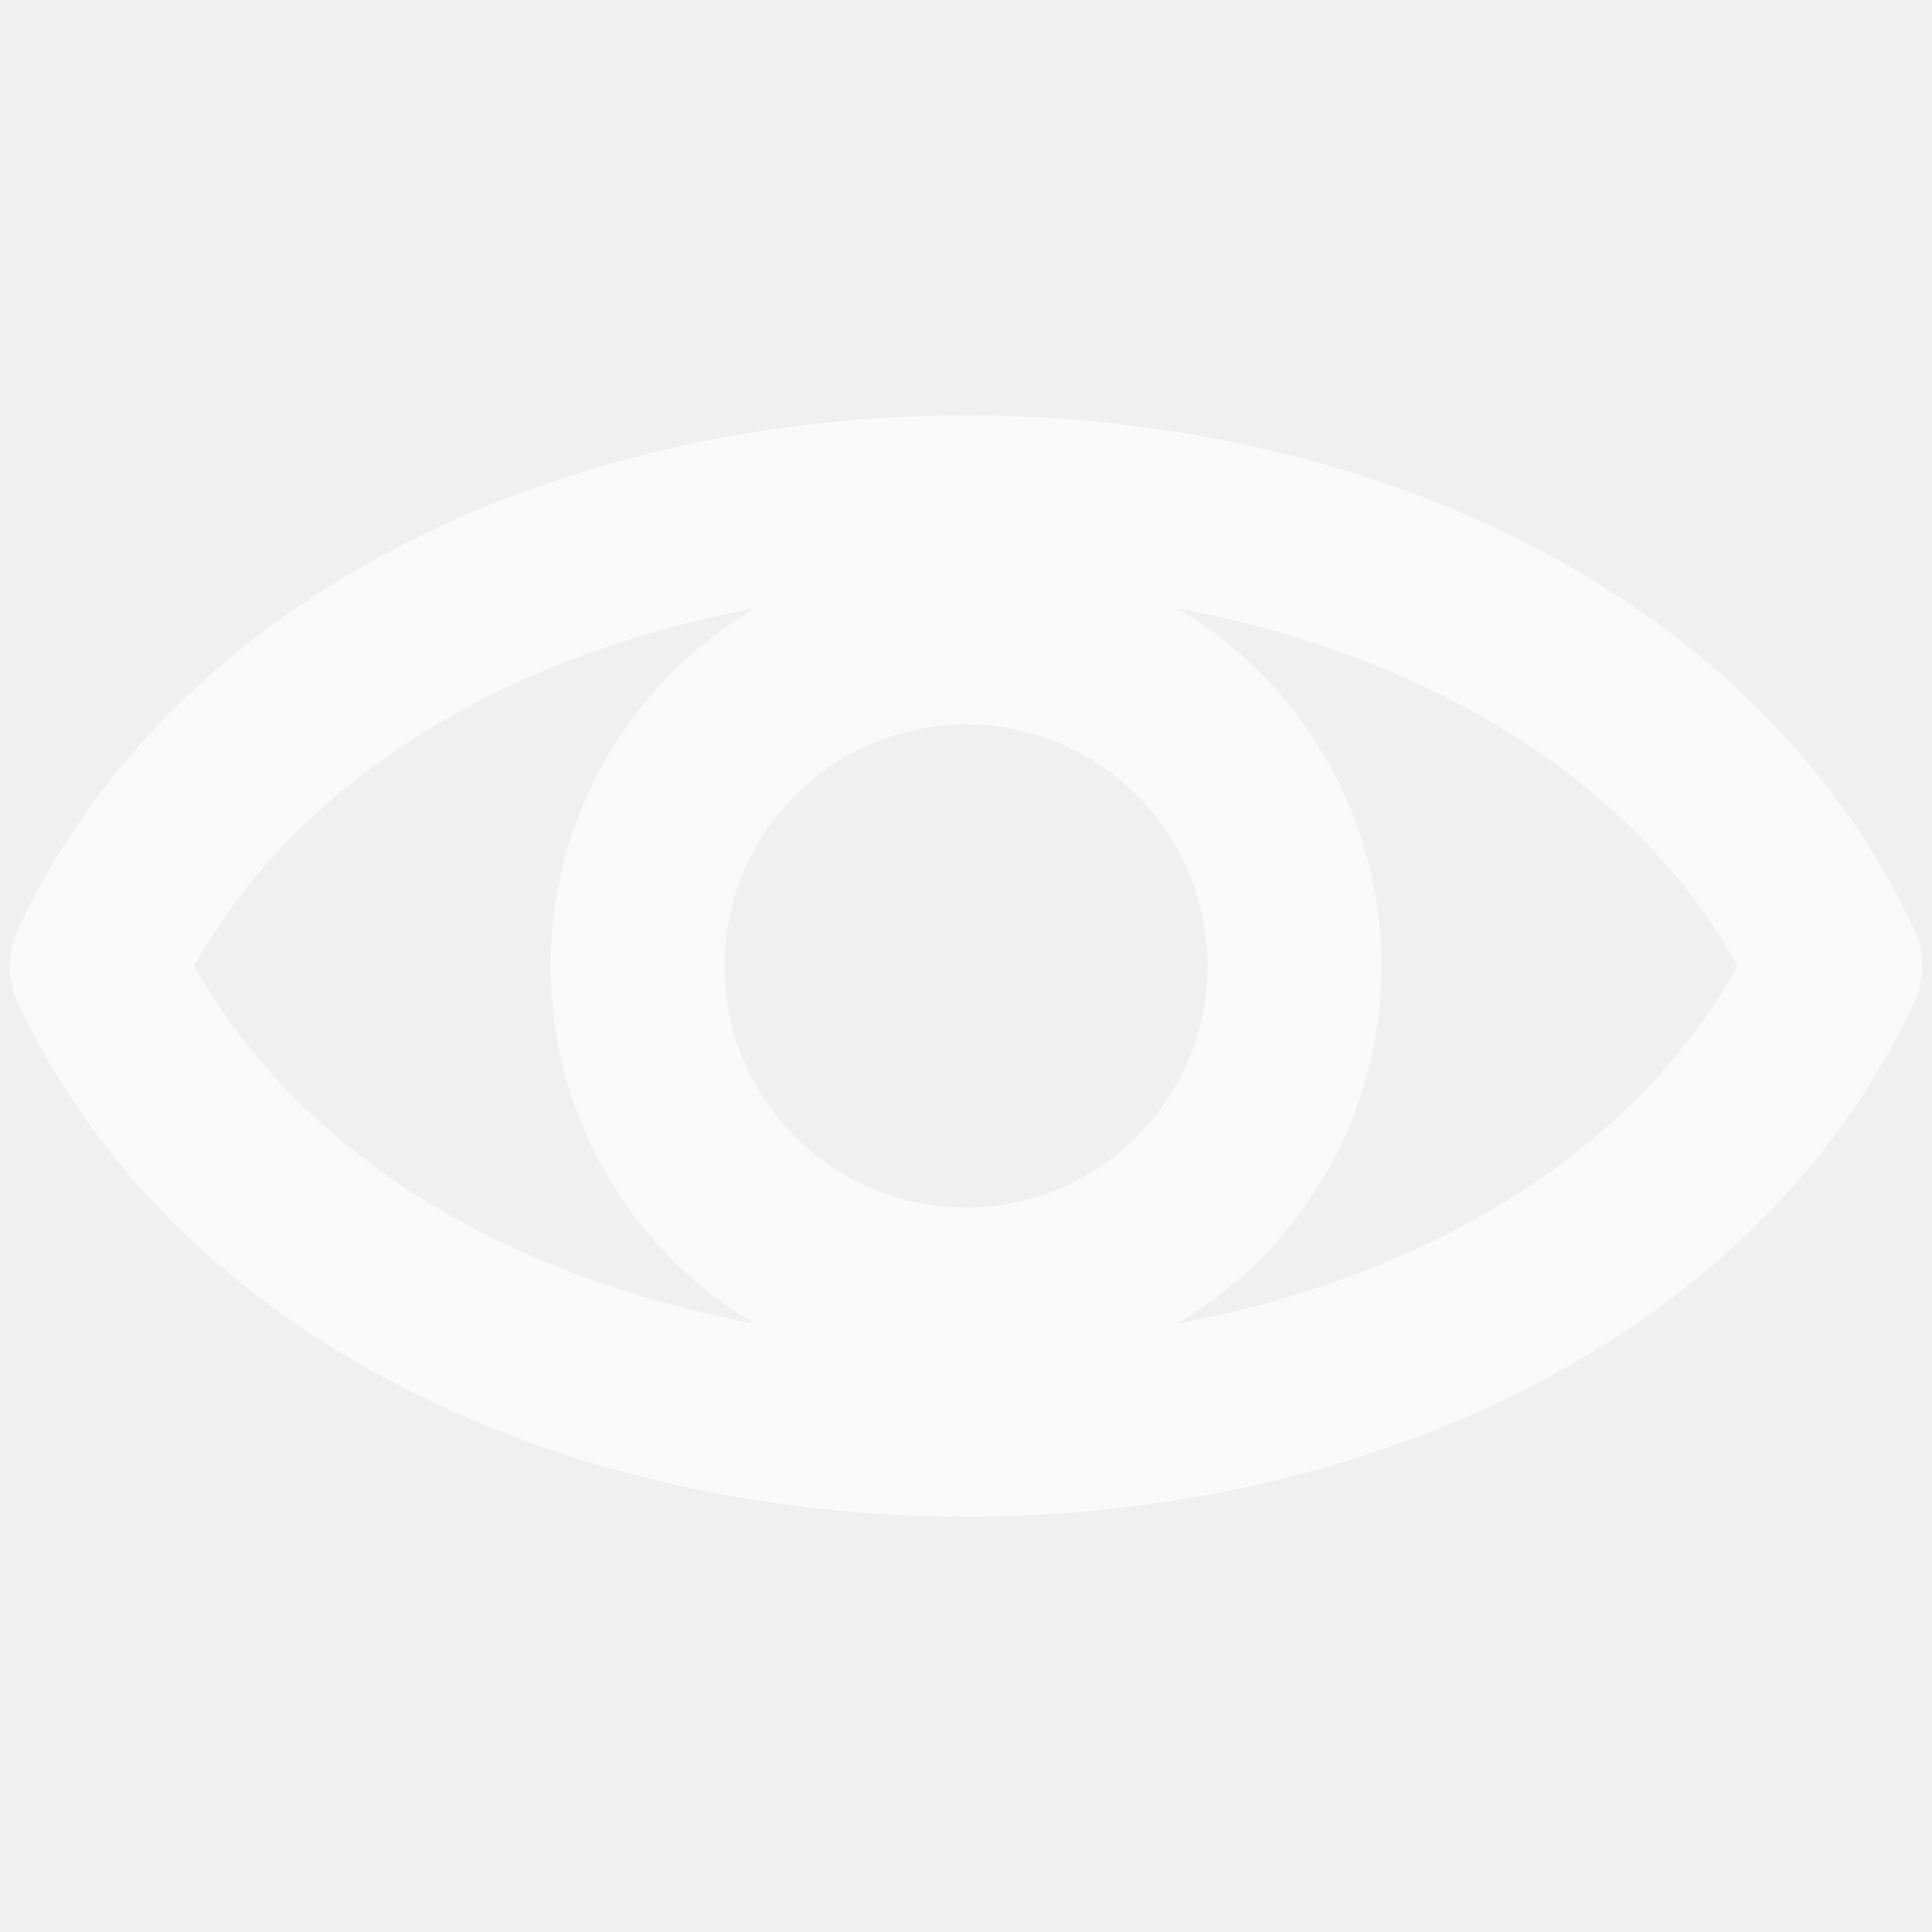
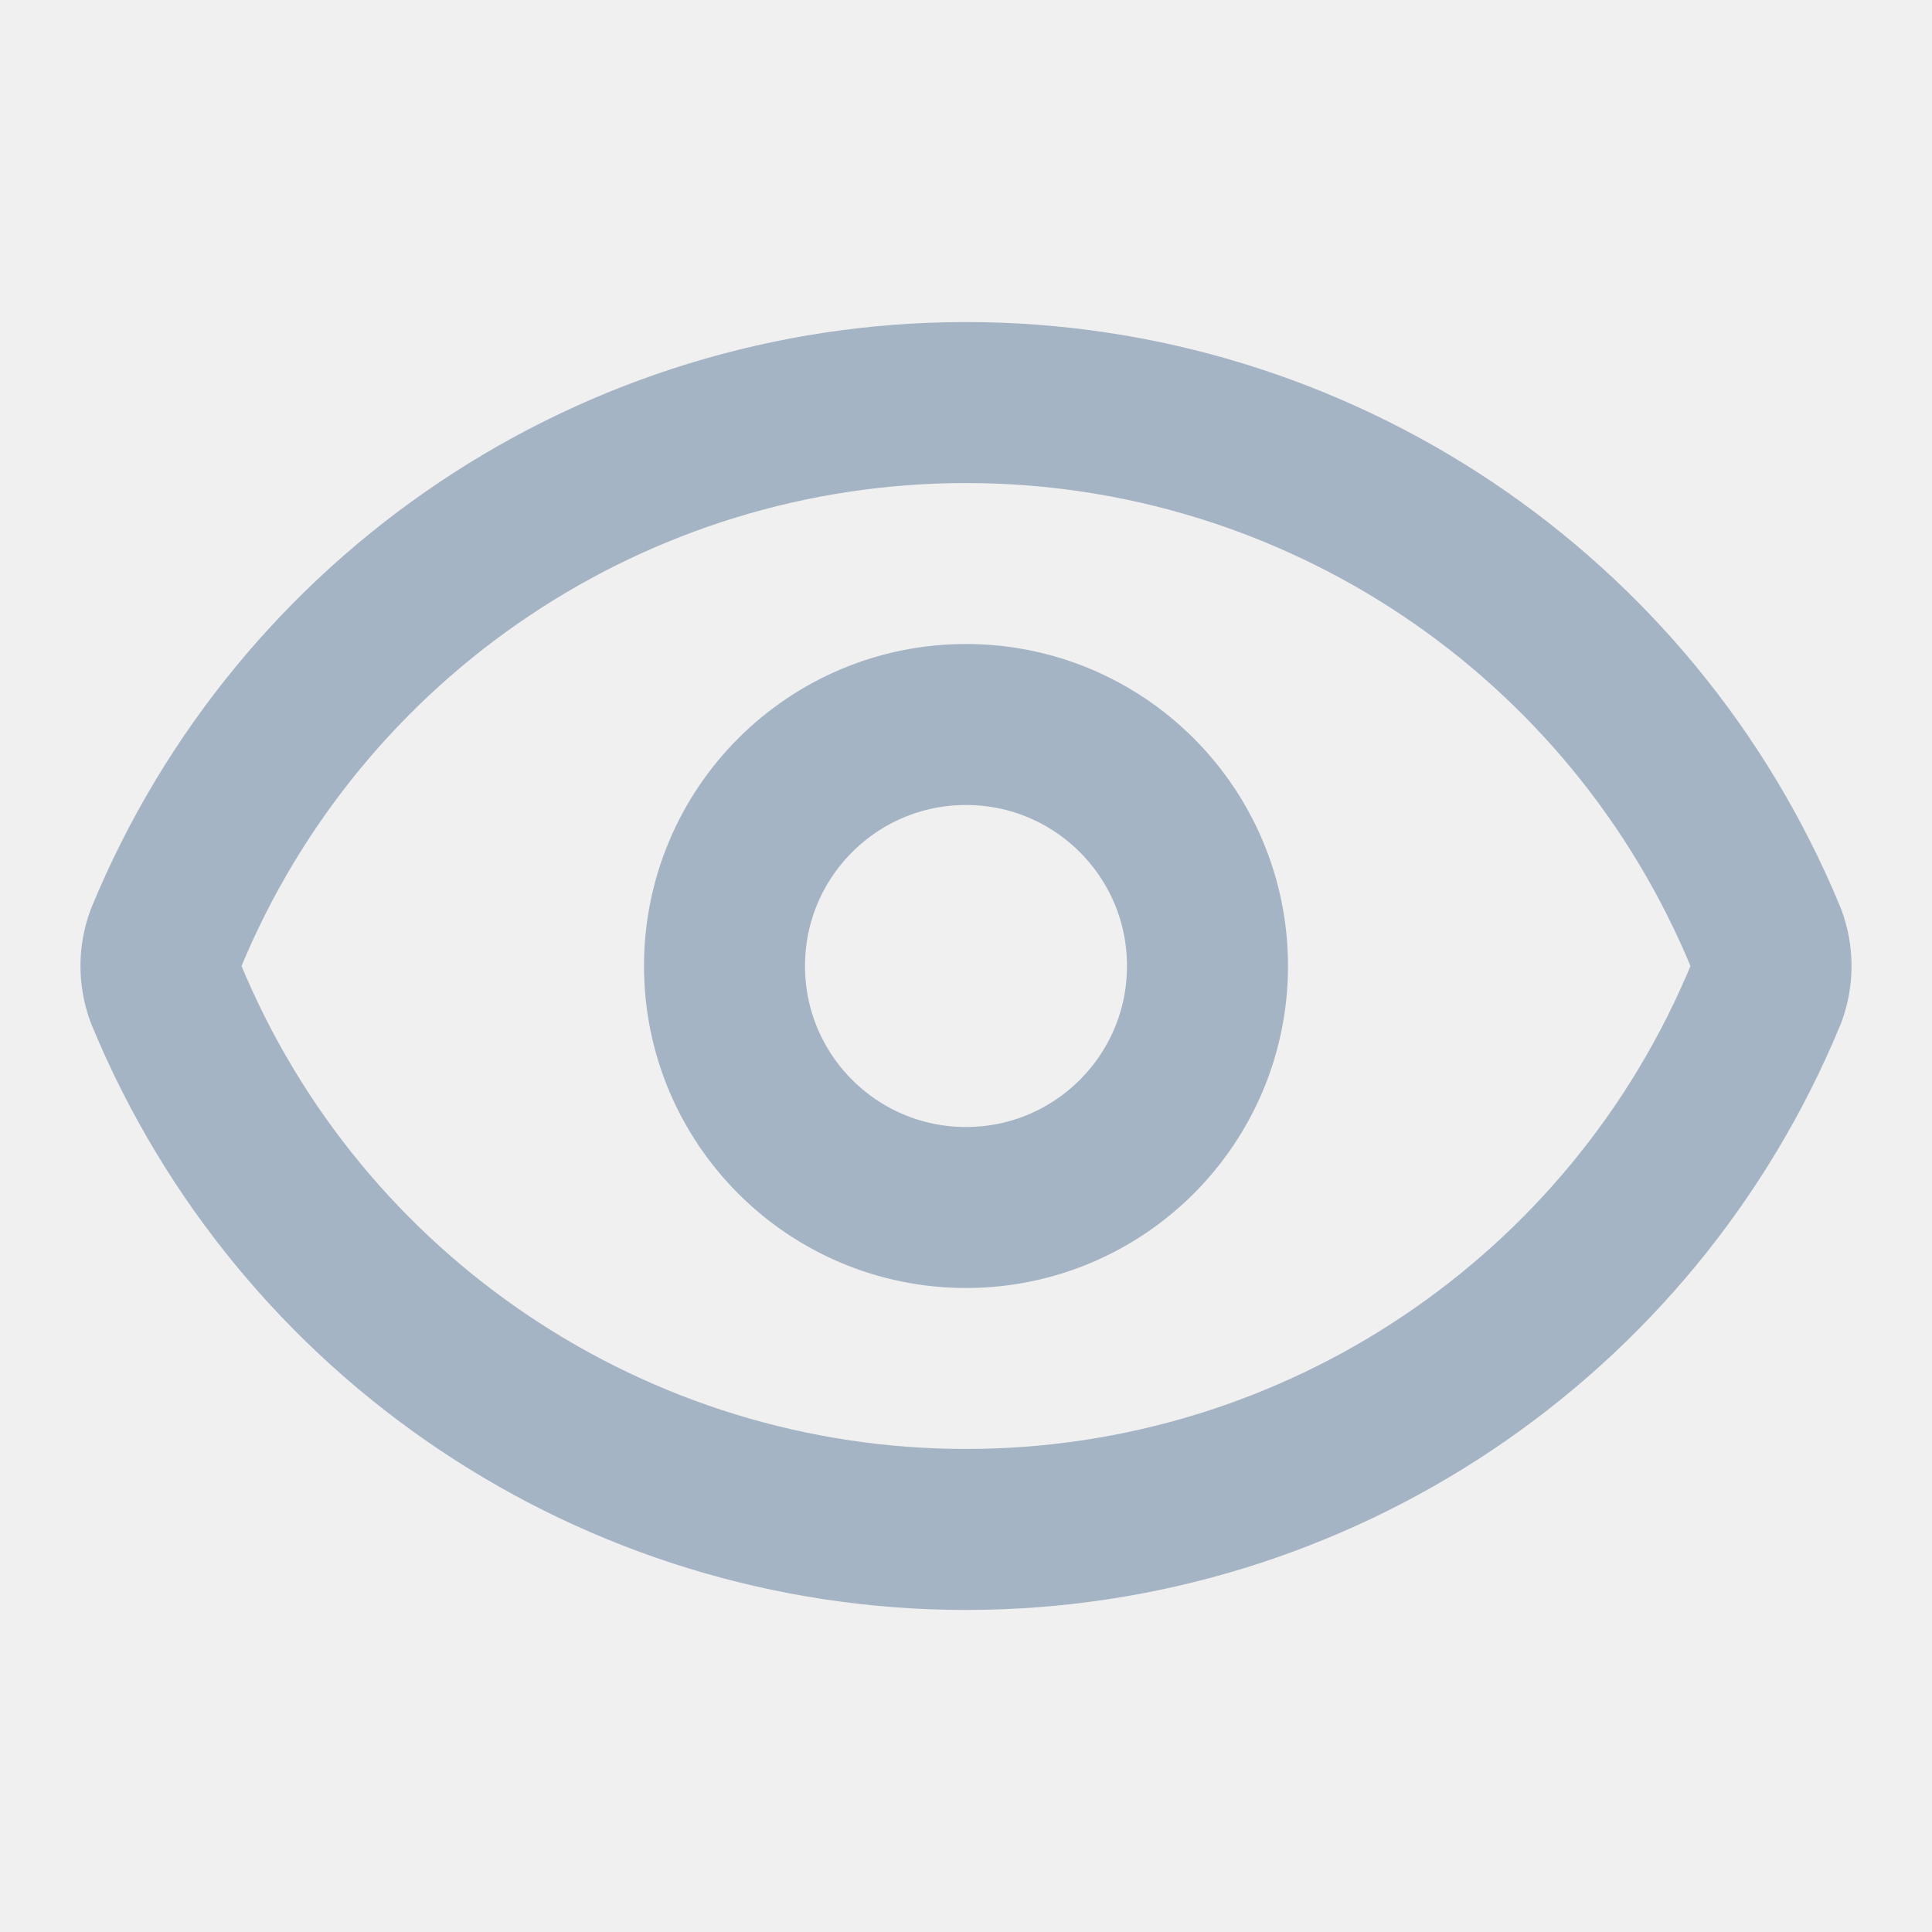
- <svg xmlns="http://www.w3.org/2000/svg" viewBox="0 0 100 100">
-   <g opacity="0.65" fill="none" stroke="white" stroke-width="9" stroke-linecap="round" stroke-linejoin="round">
-     <path d="M5 50 C20 18, 80 18, 95 50 C80 82, 20 82, 5 50 Z" />
-     <circle cx="50" cy="50" r="17" />
-   </g>
+ <svg xmlns="http://www.w3.org/2000/svg" viewBox="0 0 24 24" fill="none" stroke="#a5b4c4" stroke-width="2" stroke-linecap="round" stroke-linejoin="round">
+   <path d="M2.062 12.348a1 1 0 0 1 0-.696 10.75 10.75 0 0 1 19.876 0 1 1 0 0 1 0 .696 10.75 10.75 0 0 1-19.876 0" />
+   <circle cx="12" cy="12" r="3" />
</svg>
